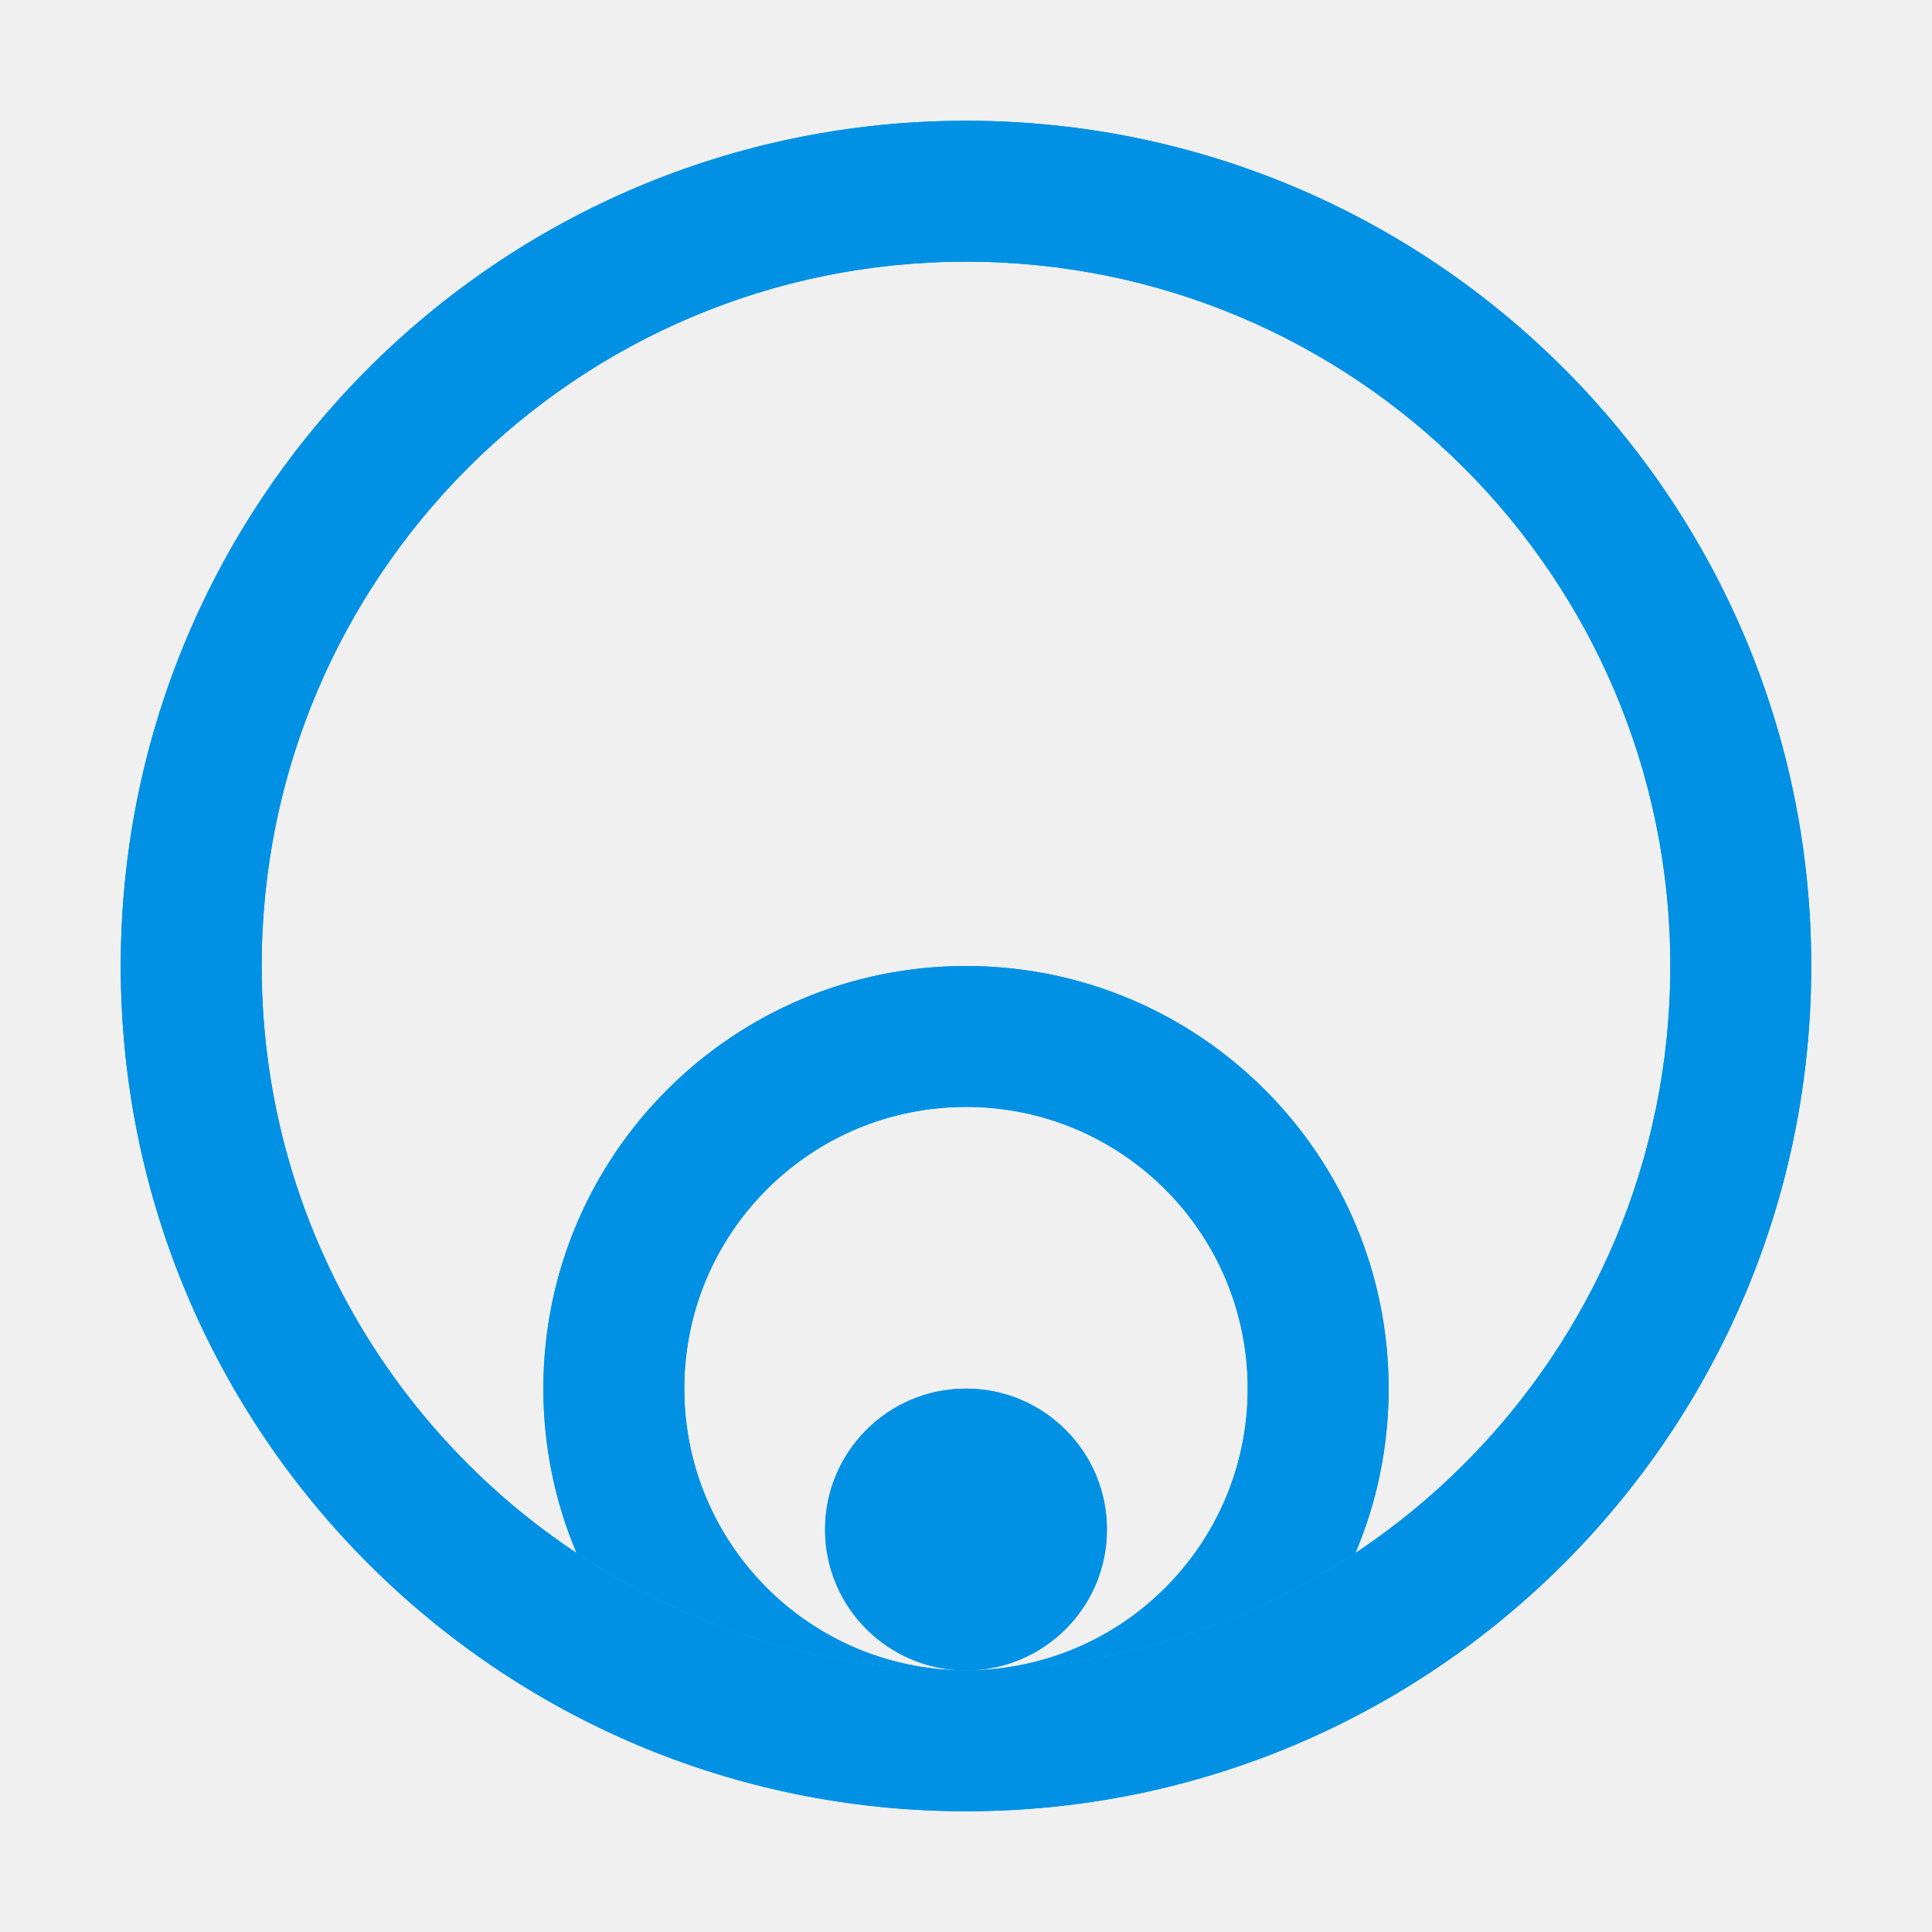
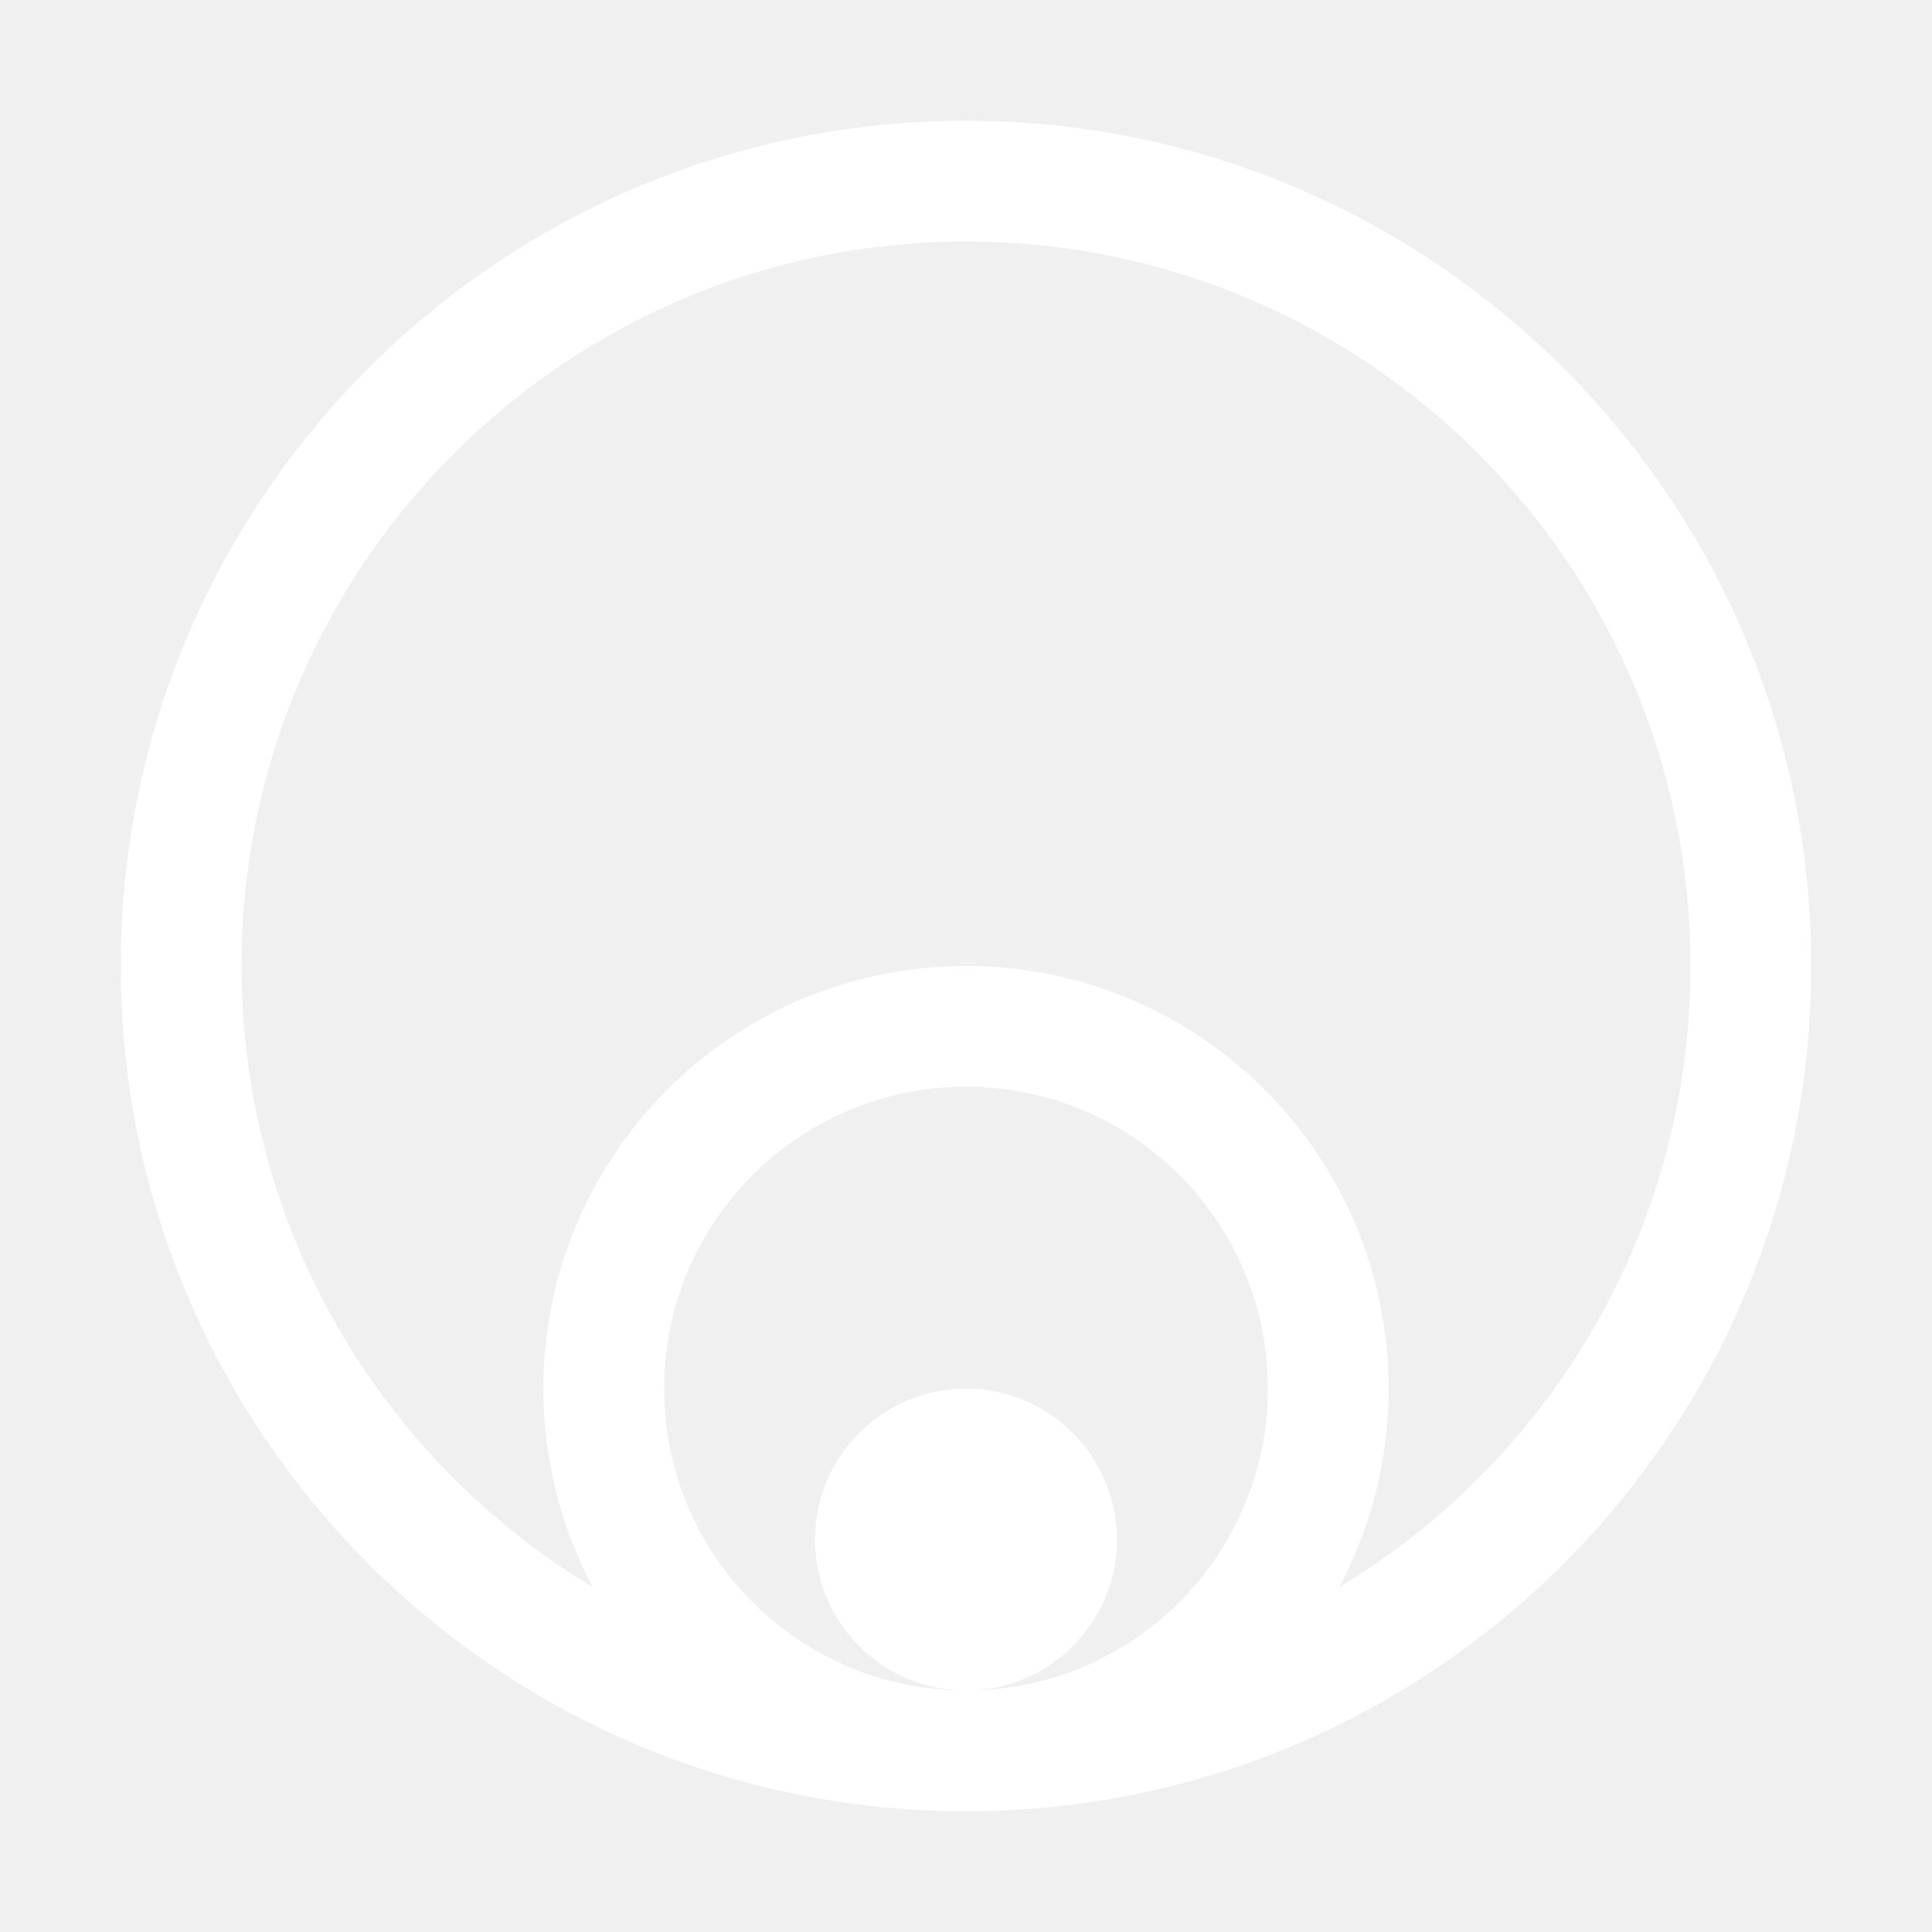
<svg xmlns="http://www.w3.org/2000/svg" width="16" height="16" viewBox="0 0 16 16" fill="none">
-   <path fill-rule="evenodd" clip-rule="evenodd" d="M8 13.833C8.644 13.833 9.167 13.311 9.167 12.667C9.167 12.022 8.644 11.5 8 11.5C7.356 11.5 6.833 12.022 6.833 12.667C6.833 13.311 7.356 13.833 8 13.833Z" fill="#0091E4" />
-   <path fill-rule="evenodd" clip-rule="evenodd" d="M8 13.833C8.644 13.833 9.167 13.311 9.167 12.667C9.167 12.022 8.644 11.5 8 11.5C7.356 11.5 6.833 12.022 6.833 12.667C6.833 13.311 7.356 13.833 8 13.833Z" fill="#0091E4" />
-   <path fill-rule="evenodd" clip-rule="evenodd" d="M8 13.833C11.222 13.833 13.833 11.222 13.833 8C13.833 4.778 11.222 2.167 8 2.167C4.778 2.167 2.167 4.778 2.167 8C2.167 10.392 3.606 12.448 5.667 13.348C6.381 13.66 7.17 13.833 8 13.833ZM8 15C11.866 15 15 11.866 15 8C15 4.134 11.866 1 8 1C4.134 1 1 4.134 1 8C1 11.866 4.134 15 8 15Z" fill="#0091E4" />
-   <path fill-rule="evenodd" clip-rule="evenodd" d="M8 13.833C11.222 13.833 13.833 11.222 13.833 8C13.833 4.778 11.222 2.167 8 2.167C4.778 2.167 2.167 4.778 2.167 8C2.167 10.392 3.606 12.448 5.667 13.348C6.381 13.66 7.17 13.833 8 13.833ZM8 15C11.866 15 15 11.866 15 8C15 4.134 11.866 1 8 1C4.134 1 1 4.134 1 8C1 11.866 4.134 15 8 15Z" fill="#0091E4" />
-   <path d="M11.225 12.861C10.302 13.475 9.193 13.833 8 13.833C9.289 13.833 10.333 12.789 10.333 11.5C10.333 10.211 9.289 9.167 8 9.167C6.711 9.167 5.667 10.211 5.667 11.5C5.667 12.789 6.711 13.833 8 13.833C7.17 13.833 6.381 13.66 5.667 13.348C5.354 13.211 5.056 13.048 4.775 12.861C4.598 12.443 4.5 11.983 4.5 11.5C4.5 9.567 6.067 8 8 8C9.933 8 11.5 9.567 11.5 11.5C11.5 11.983 11.402 12.443 11.225 12.861Z" fill="#0091E4" />
-   <path d="M11.225 12.861C10.302 13.475 9.193 13.833 8 13.833C9.289 13.833 10.333 12.789 10.333 11.5C10.333 10.211 9.289 9.167 8 9.167C6.711 9.167 5.667 10.211 5.667 11.5C5.667 12.789 6.711 13.833 8 13.833C7.17 13.833 6.381 13.66 5.667 13.348C5.354 13.211 5.056 13.048 4.775 12.861C4.598 12.443 4.5 11.983 4.5 11.5C4.5 9.567 6.067 8 8 8C9.933 8 11.5 9.567 11.5 11.5C11.5 11.983 11.402 12.443 11.225 12.861Z" fill="#0091E4" />
+   <path fill-rule="evenodd" clip-rule="evenodd" d="M15 8C15 11.866 11.866 15 8 15C4.134 15 1 11.866 1 8C1 4.134 4.134 1 8 1C11.866 1 15 4.134 15 8ZM10.5 11.5C10.5 12.881 9.381 14 8 14C8.69 14 9.25 13.44 9.25 12.75C9.25 12.06 8.69 11.5 8 11.5C7.31 11.5 6.75 12.06 6.75 12.75C6.75 13.44 7.31 14 8 14C6.619 14 5.5 12.881 5.5 11.5C5.5 10.119 6.619 9 8 9C9.381 9 10.5 10.119 10.5 11.5ZM11.091 13.144C12.834 12.094 14 10.183 14 8C14 4.686 11.314 2 8 2C4.686 2 2 4.686 2 8C2 10.183 3.166 12.094 4.909 13.144C4.648 12.654 4.5 12.094 4.5 11.5C4.5 9.567 6.067 8 8 8C9.933 8 11.5 9.567 11.5 11.5C11.5 12.094 11.352 12.654 11.091 13.144Z" fill="white" />
</svg>
